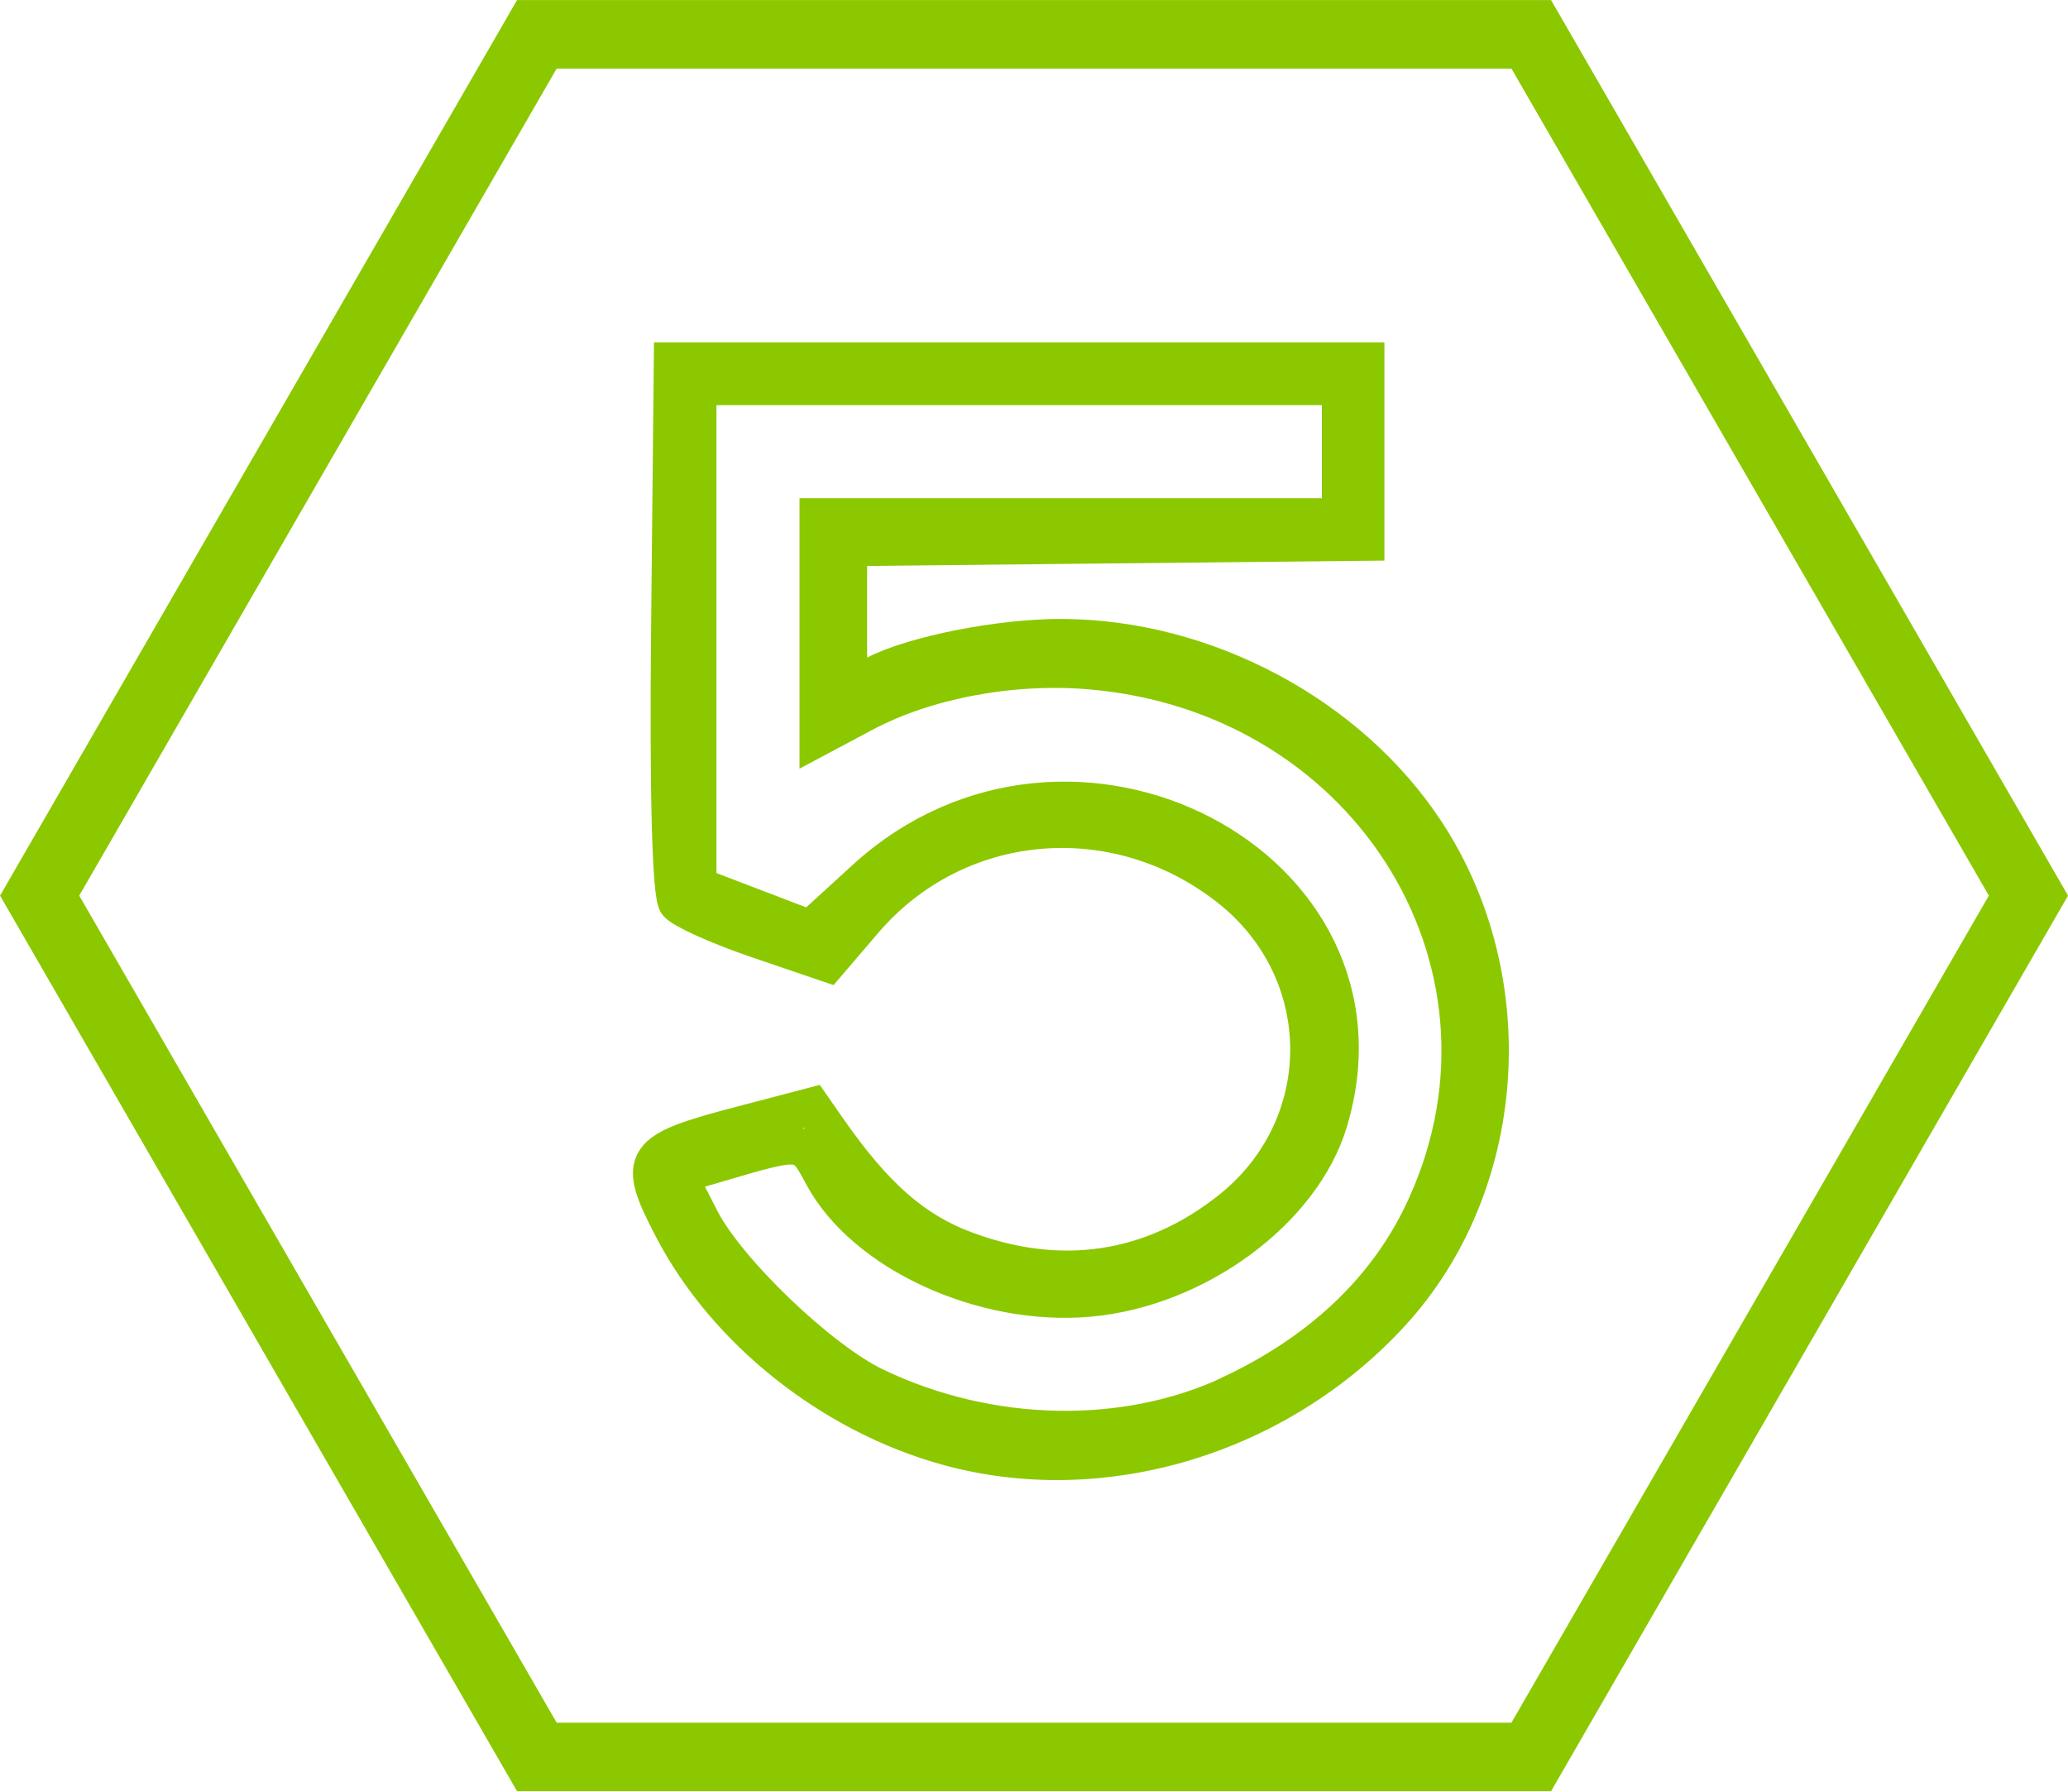
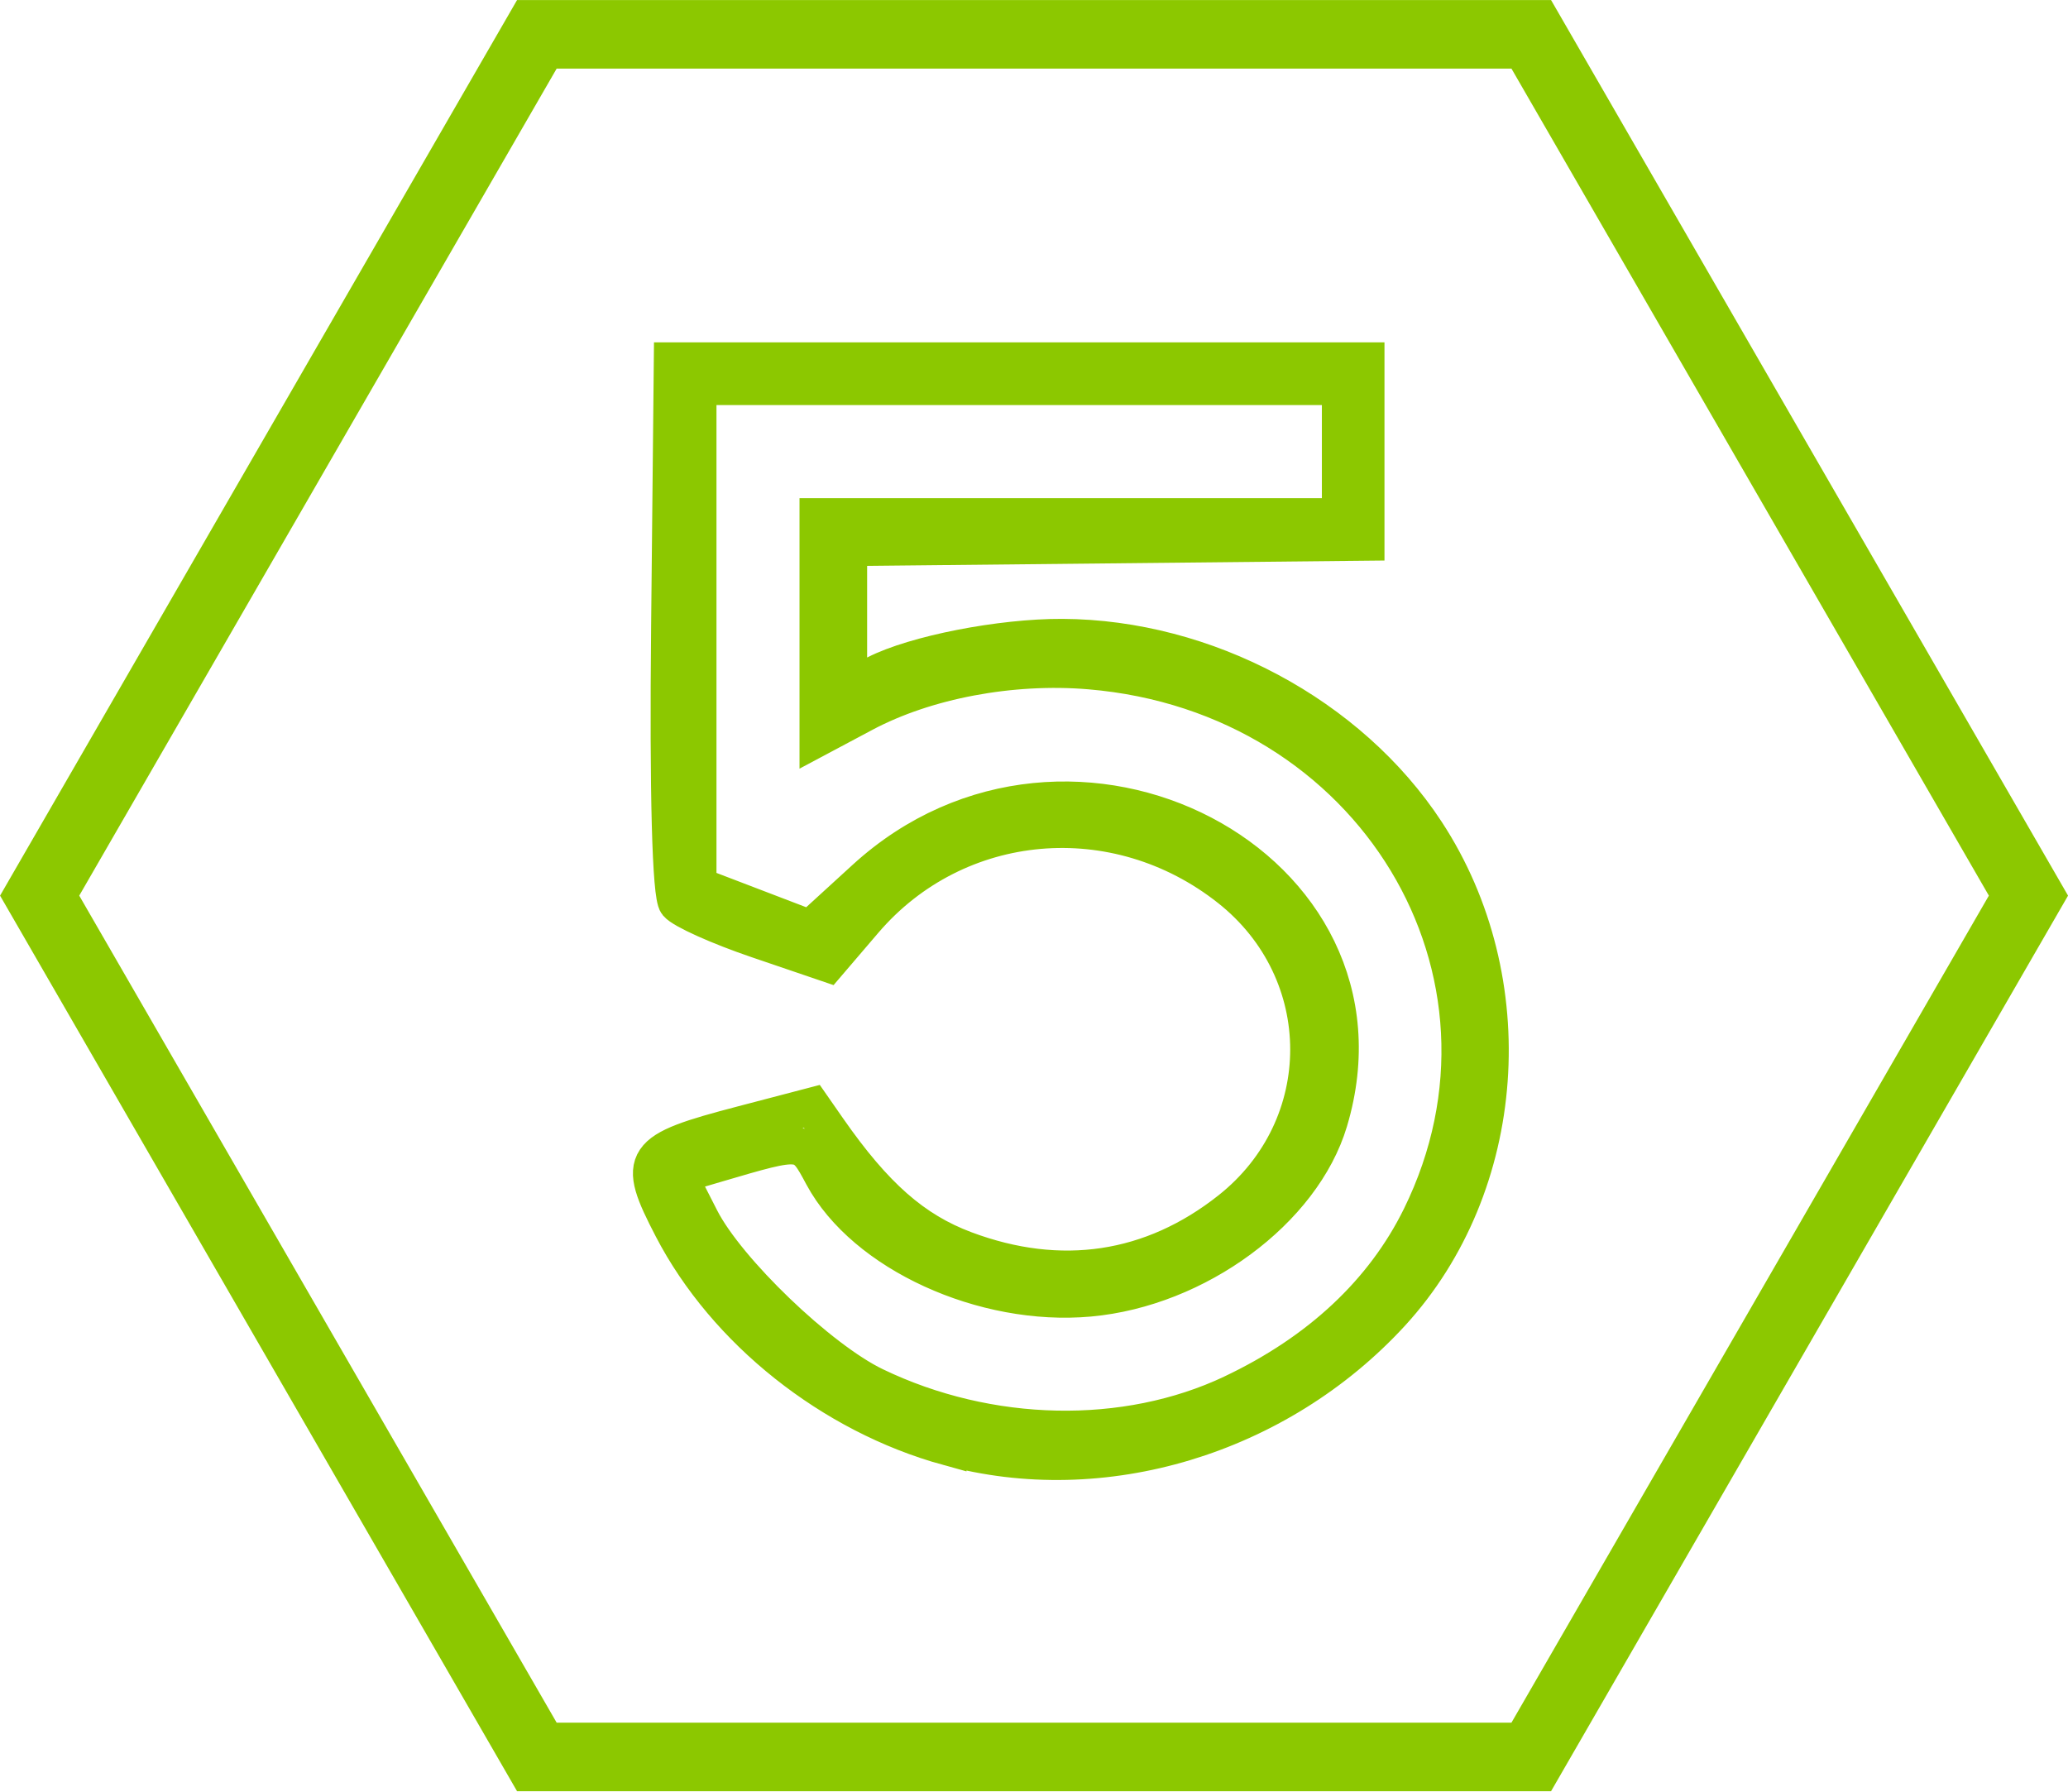
- <svg xmlns="http://www.w3.org/2000/svg" width="30.159mm" height="26.119mm" viewBox="0 0 30.159 26.119" version="1.1" id="svg3440">
-   <defs id="defs3434" />
-   <g id="layer1" transform="translate(-5.641733,-1.355516)">
-     <path style="fill:none;fill-opacity:1;fill-rule:evenodd;stroke:#8cc800;stroke-width:1;stroke-miterlimit:4;stroke-dasharray:none;stroke-opacity:1" id="path927-9-3-6-4-4-7-2-8-9-3-6-9" d="m 27.973,26.974 -14.502,-1e-6 -7.251,-12.559 7.251,-12.559 14.502,7e-7 7.251,12.559 z" />
-     <path style="fill:none;fill-opacity:1;stroke-width:0.547;stroke:#8cc800;stroke-opacity:1;stroke-dasharray:none" d="m 19.463,22.451 c -1.693,-0.467 -3.236,-1.693 -4.014,-3.19 -0.531,-1.022 -0.466,-1.119 1.017,-1.507 l 1.016,-0.266 0.229,0.329 c 0.684,0.982 1.251,1.481 2.004,1.763 1.395,0.522 2.727,0.322 3.867,-0.581 1.534,-1.215 1.532,-3.472 -0.006,-4.69 -1.656,-1.311 -3.983,-1.106 -5.332,0.469 l -0.533,0.623 -1.022,-0.348 c -0.562,-0.191 -1.089,-0.428 -1.17,-0.526 -0.093,-0.112 -0.133,-1.605 -0.108,-4.042 l 0.039,-3.864 h 5.054 5.054 v 1.319 1.319 l -3.772,0.039 -3.772,0.039 v 1.027 1.027 l 0.403,-0.206 c 0.569,-0.29 1.821,-0.535 2.717,-0.531 2.091,0.01 4.186,1.13 5.305,2.835 1.417,2.162 1.2,5.151 -0.508,7.013 -1.652,1.799 -4.212,2.571 -6.467,1.949 z m 4.148,-0.776 c 1.275,-0.603 2.211,-1.479 2.75,-2.572 1.758,-3.572 -0.695,-7.623 -4.825,-7.969 -1.146,-0.096 -2.392,0.139 -3.298,0.621 l -0.663,0.353 v -1.607 -1.607 h 3.809 3.809 v -0.952 -0.952 h -4.688 -4.688 v 3.642 3.642 l 0.821,0.314 0.821,0.314 0.801,-0.732 c 2.989,-2.732 7.875,-0.178 6.763,3.535 -0.39,1.301 -1.927,2.435 -3.494,2.577 -1.544,0.14 -3.278,-0.655 -3.885,-1.78 -0.299,-0.555 -0.277,-0.552 -1.568,-0.173 l -0.546,0.161 0.327,0.641 c 0.385,0.755 1.734,2.049 2.541,2.438 1.664,0.802 3.66,0.843 5.215,0.108 z" id="path1058" />
+ <svg xmlns="http://www.w3.org/2000/svg" width="30.159mm" height="26.119mm" version="1.1" viewBox="0 0 30.159 26.119">
+   <g transform="translate(-5.6417 -1.3555)" fill="none" stroke="#8cc800">
+     <path d="m27.973 26.974-14.502-1e-6 -7.251-12.559 7.251-12.559 14.502 7e-7 7.251 12.559z" />
+     <path d="m19.463 22.451c-1.693-0.467-3.236-1.693-4.014-3.19-0.531-1.022-0.466-1.119 1.017-1.507l1.016-0.266 0.229 0.329c0.684 0.982 1.251 1.481 2.004 1.763 1.395 0.522 2.727 0.322 3.867-0.581 1.534-1.215 1.532-3.472-6e-3 -4.69-1.656-1.311-3.983-1.106-5.332 0.469l-0.533 0.623-1.022-0.348c-0.562-0.191-1.089-0.428-1.17-0.526-0.093-0.112-0.133-1.605-0.108-4.042l0.039-3.864h10.109v2.637l-7.545 0.078v2.054l0.403-0.206c0.569-0.29 1.821-0.535 2.717-0.531 2.091 0.01 4.186 1.13 5.304 2.835 1.417 2.162 1.2 5.151-0.508 7.013-1.652 1.799-4.212 2.571-6.467 1.949zm4.149-0.776c1.275-0.603 2.211-1.479 2.749-2.572 1.758-3.572-0.695-7.623-4.825-7.969-1.145-0.096-2.392 0.139-3.298 0.621l-0.663 0.353v-3.215h7.618v-1.905h-9.376v7.284l1.642 0.628 0.801-0.732c2.99-2.732 7.875-0.178 6.763 3.535-0.39 1.301-1.927 2.435-3.494 2.577-1.544 0.14-3.279-0.655-3.885-1.78-0.299-0.555-0.277-0.552-1.568-0.173l-0.546 0.161 0.327 0.641c0.385 0.755 1.734 2.05 2.541 2.438 1.664 0.802 3.66 0.843 5.215 0.108z" stroke-width=".547" />
  </g>
</svg>
